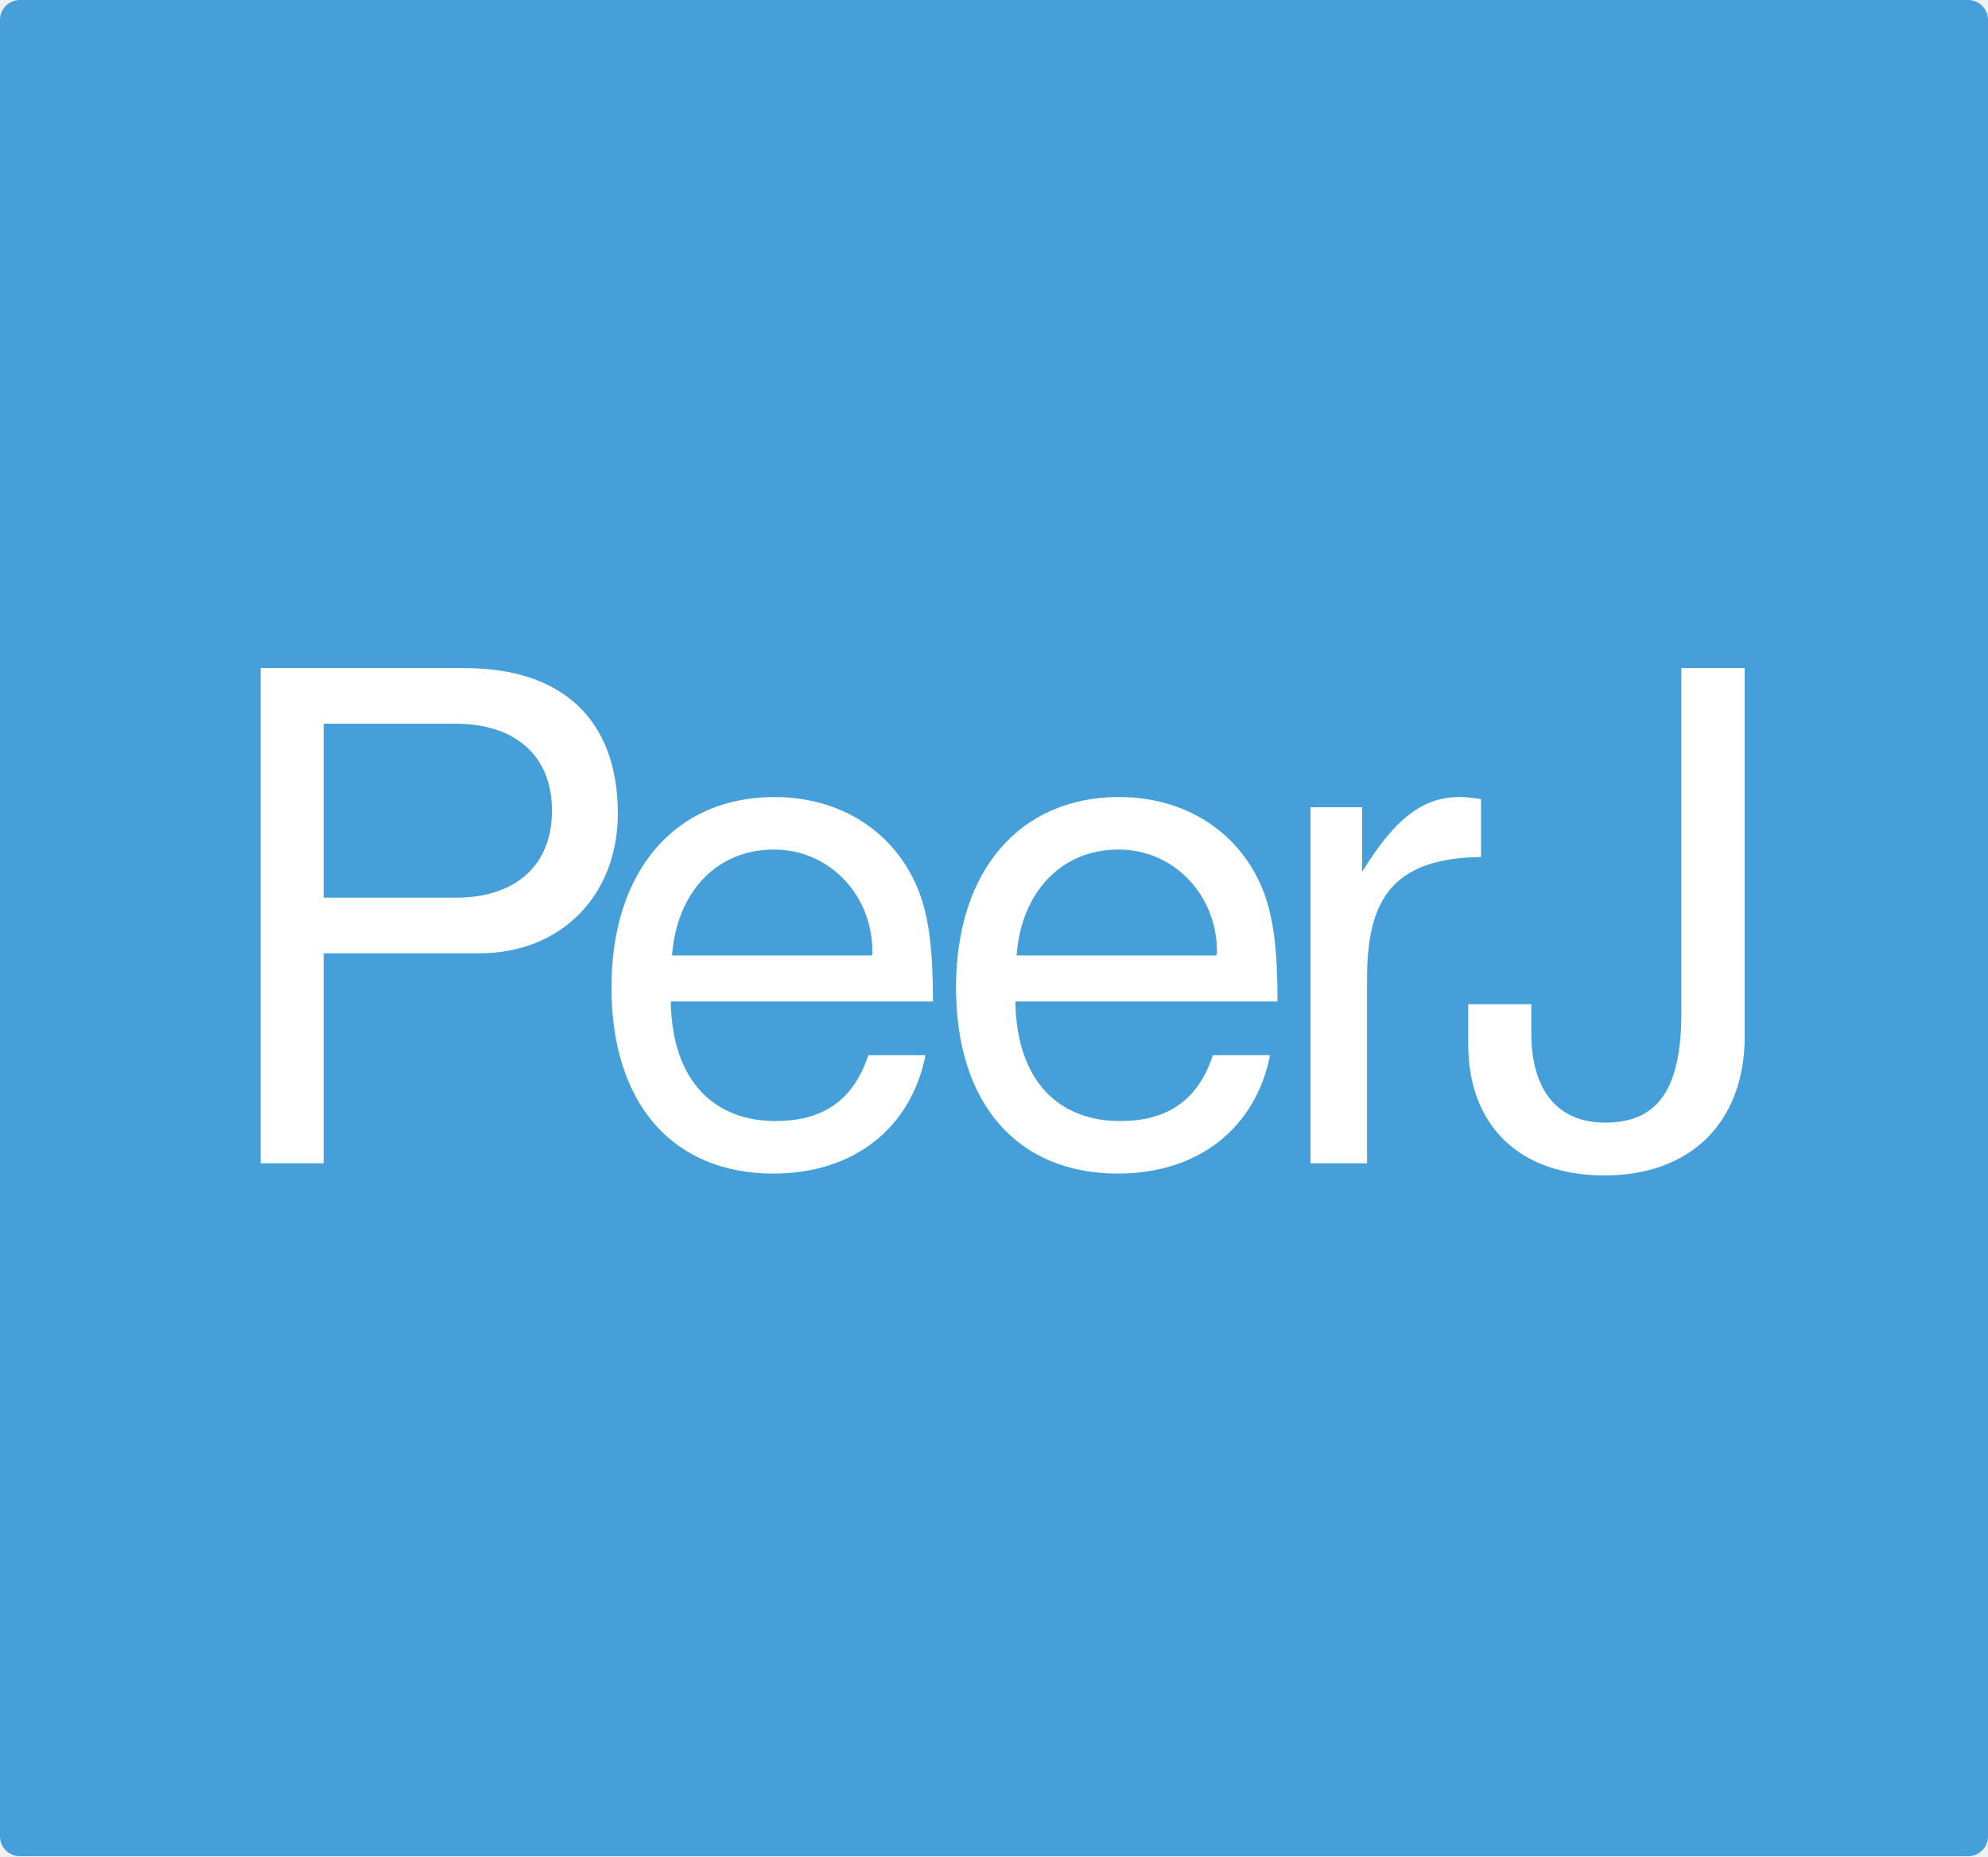
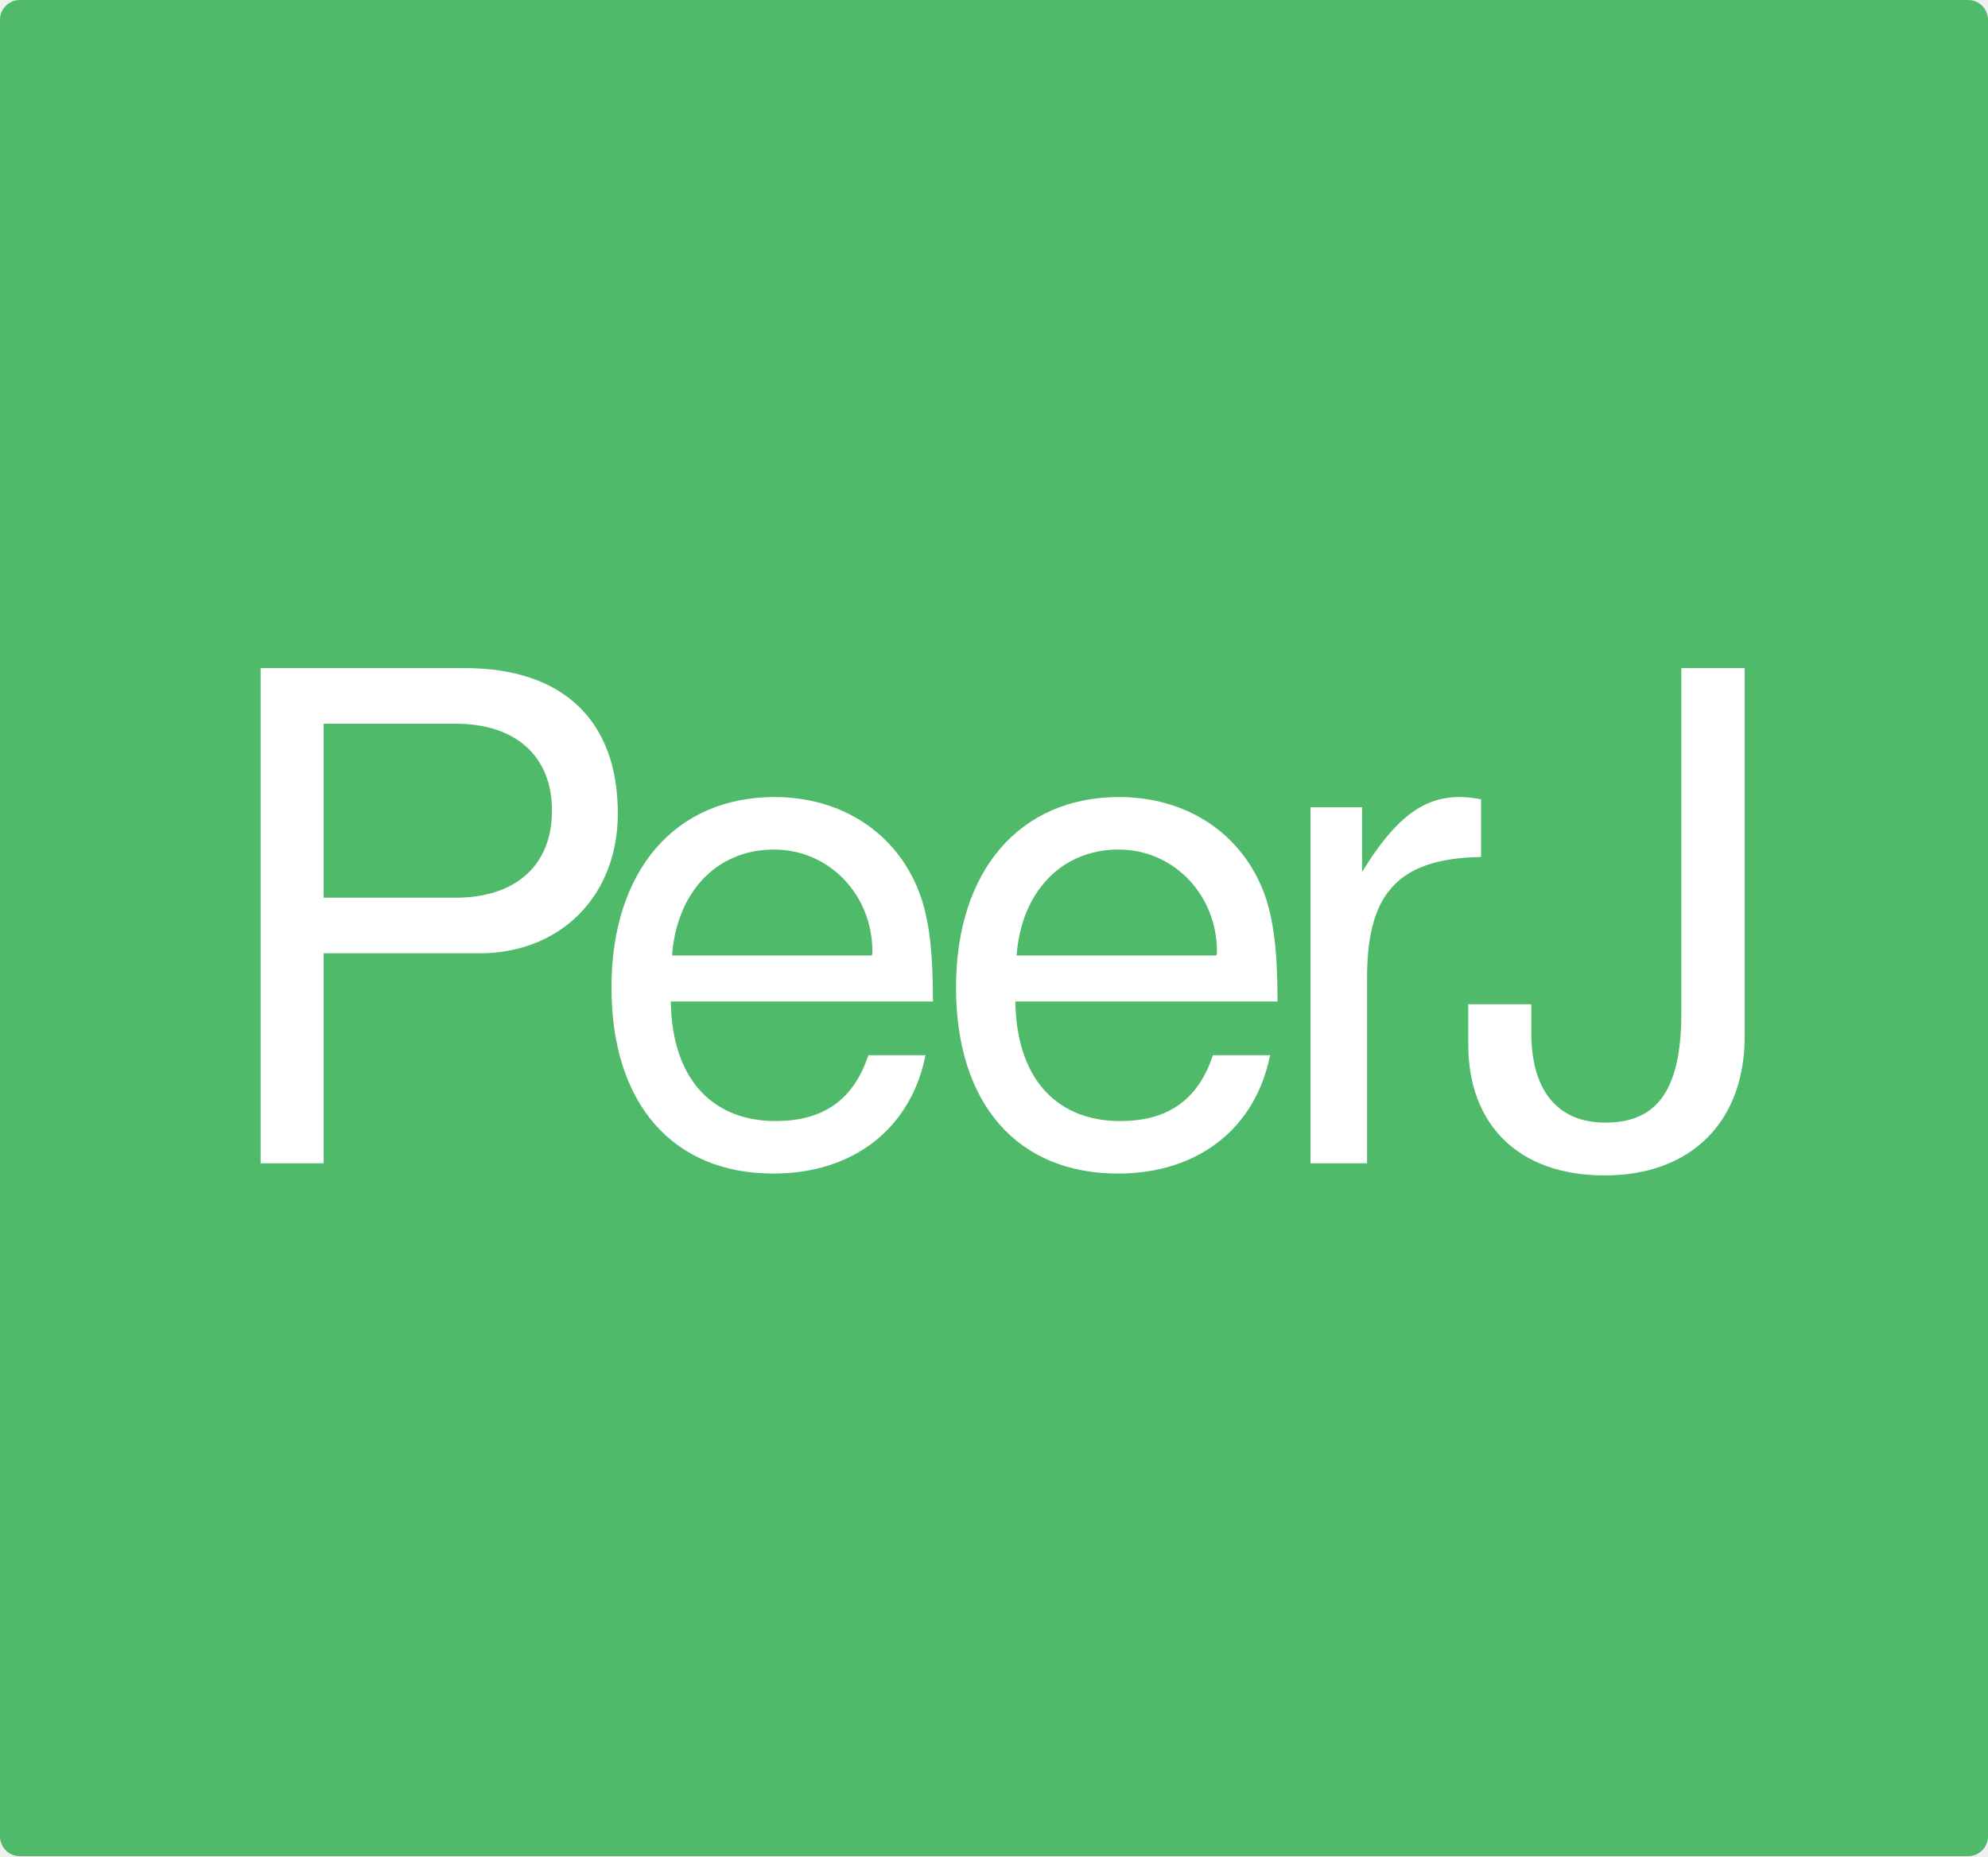
<svg xmlns="http://www.w3.org/2000/svg" id="Layer_1" data-name="Layer 1" width="100" height="93.36" viewBox="0 0 100 93.36">
  <g>
-     <rect width="100" height="93.36" rx="1" style="fill: #45a0d9" />
+     <rect width="100" height="93.36" rx="1" style="fill: #4fba6a" />
    <text transform="translate(10 58.51)" style="font-size: 34.164px;fill: #fff;font-family: HelveticaNeue, Helvetica Neue">
      <tspan style="letter-spacing: -0.08em">P</tspan>
      <tspan x="19.4" y="0" style="letter-spacing: -0.03em">e</tspan>
      <tspan x="36.73" y="0" style="letter-spacing: -0.045em">e</tspan>
      <tspan x="53.53" y="0" style="letter-spacing: -0.05em">r</tspan>
      <tspan x="63.2" y="0" style="font-family: HelveticaNeue-UltraLight, Helvetica Neue;font-weight: 100">J</tspan>
    </text>
  </g>
</svg>
